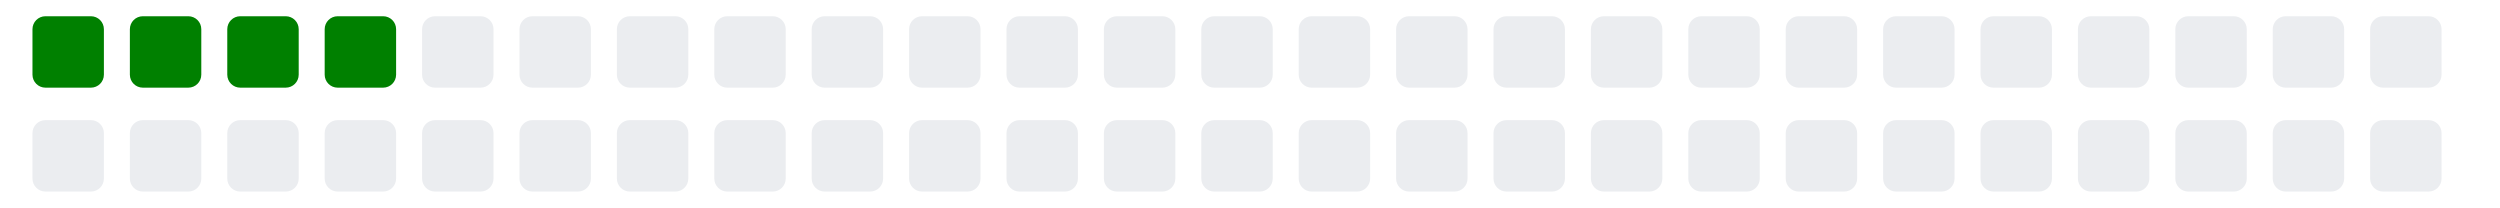
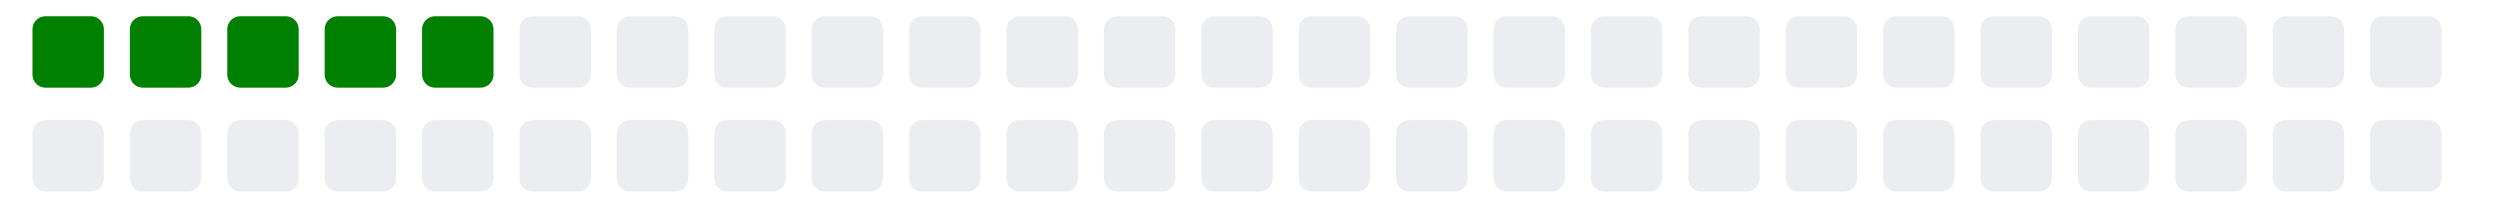
<svg xmlns="http://www.w3.org/2000/svg" viewBox="0 0 385 11" width="385" height="32">
  <g>
    <rect class="day" x="5" y="-8" width="11" height="11" fill="#008000" rx="2" ry="2" />
    <rect class="day" x="5" y="8" width="11" height="11" fill="#ebedf0" rx="2" ry="2" />
    <rect class="day" x="20" y="-8" width="11" height="11" fill="#008000" rx="2" ry="2" />
    <rect class="day" x="20" y="8" width="11" height="11" fill="#ebedf0" rx="2" ry="2" />
    <rect class="day" x="35" y="-8" width="11" height="11" fill="#008000" rx="2" ry="2" />
    <rect class="day" x="35" y="8" width="11" height="11" fill="#ebedf0" rx="2" ry="2" />
    <rect class="day" x="50" y="-8" width="11" height="11" fill="#008000" rx="2" ry="2" />
    <rect class="day" x="50" y="8" width="11" height="11" fill="#ebedf0" rx="2" ry="2" />
-     <rect class="day" x="65" y="-8" width="11" height="11" fill="#ebedf0" rx="2" ry="2" />
+     <rect class="day" x="65" y="-8" width="11" height="11" fill="#008000" rx="2" ry="2" />
    <rect class="day" x="65" y="8" width="11" height="11" fill="#ebedf0" rx="2" ry="2" />
    <rect class="day" x="80" y="-8" width="11" height="11" fill="#ebedf0" rx="2" ry="2" />
    <rect class="day" x="80" y="8" width="11" height="11" fill="#ebedf0" rx="2" ry="2" />
    <rect class="day" x="95" y="-8" width="11" height="11" fill="#ebedf0" rx="2" ry="2" />
    <rect class="day" x="95" y="8" width="11" height="11" fill="#ebedf0" rx="2" ry="2" />
    <rect class="day" x="110" y="-8" width="11" height="11" fill="#ebedf0" rx="2" ry="2" />
    <rect class="day" x="110" y="8" width="11" height="11" fill="#ebedf0" rx="2" ry="2" />
    <rect class="day" x="125" y="-8" width="11" height="11" fill="#ebedf0" rx="2" ry="2" />
    <rect class="day" x="125" y="8" width="11" height="11" fill="#ebedf0" rx="2" ry="2" />
    <rect class="day" x="140" y="-8" width="11" height="11" fill="#ebedf0" rx="2" ry="2" />
    <rect class="day" x="140" y="8" width="11" height="11" fill="#ebedf0" rx="2" ry="2" />
    <rect class="day" x="155" y="-8" width="11" height="11" fill="#ebedf0" rx="2" ry="2" />
    <rect class="day" x="155" y="8" width="11" height="11" fill="#ebedf0" rx="2" ry="2" />
    <rect class="day" x="170" y="-8" width="11" height="11" fill="#ebedf0" rx="2" ry="2" />
    <rect class="day" x="170" y="8" width="11" height="11" fill="#ebedf0" rx="2" ry="2" />
    <rect class="day" x="185" y="-8" width="11" height="11" fill="#ebedf0" rx="2" ry="2" />
    <rect class="day" x="185" y="8" width="11" height="11" fill="#ebedf0" rx="2" ry="2" />
    <rect class="day" x="200" y="-8" width="11" height="11" fill="#ebedf0" rx="2" ry="2" />
    <rect class="day" x="200" y="8" width="11" height="11" fill="#ebedf0" rx="2" ry="2" />
    <rect class="day" x="215" y="-8" width="11" height="11" fill="#ebedf0" rx="2" ry="2" />
    <rect class="day" x="215" y="8" width="11" height="11" fill="#ebedf0" rx="2" ry="2" />
    <rect class="day" x="230" y="-8" width="11" height="11" fill="#ebedf0" rx="2" ry="2" />
    <rect class="day" x="230" y="8" width="11" height="11" fill="#ebedf0" rx="2" ry="2" />
    <rect class="day" x="245" y="-8" width="11" height="11" fill="#ebedf0" rx="2" ry="2" />
    <rect class="day" x="245" y="8" width="11" height="11" fill="#ebedf0" rx="2" ry="2" />
    <rect class="day" x="260" y="-8" width="11" height="11" fill="#ebedf0" rx="2" ry="2" />
    <rect class="day" x="260" y="8" width="11" height="11" fill="#ebedf0" rx="2" ry="2" />
    <rect class="day" x="275" y="-8" width="11" height="11" fill="#ebedf0" rx="2" ry="2" />
    <rect class="day" x="275" y="8" width="11" height="11" fill="#ebedf0" rx="2" ry="2" />
    <rect class="day" x="290" y="-8" width="11" height="11" fill="#ebedf0" rx="2" ry="2" />
    <rect class="day" x="290" y="8" width="11" height="11" fill="#ebedf0" rx="2" ry="2" />
    <rect class="day" x="305" y="-8" width="11" height="11" fill="#ebedf0" rx="2" ry="2" />
    <rect class="day" x="305" y="8" width="11" height="11" fill="#ebedf0" rx="2" ry="2" />
    <rect class="day" x="320" y="-8" width="11" height="11" fill="#ebedf0" rx="2" ry="2" />
    <rect class="day" x="320" y="8" width="11" height="11" fill="#ebedf0" rx="2" ry="2" />
    <rect class="day" x="335" y="-8" width="11" height="11" fill="#ebedf0" rx="2" ry="2" />
    <rect class="day" x="335" y="8" width="11" height="11" fill="#ebedf0" rx="2" ry="2" />
    <rect class="day" x="350" y="-8" width="11" height="11" fill="#ebedf0" rx="2" ry="2" />
    <rect class="day" x="350" y="8" width="11" height="11" fill="#ebedf0" rx="2" ry="2" />
    <rect class="day" x="365" y="-8" width="11" height="11" fill="#ebedf0" rx="2" ry="2" />
    <rect class="day" x="365" y="8" width="11" height="11" fill="#ebedf0" rx="2" ry="2" />
  </g>
</svg>
